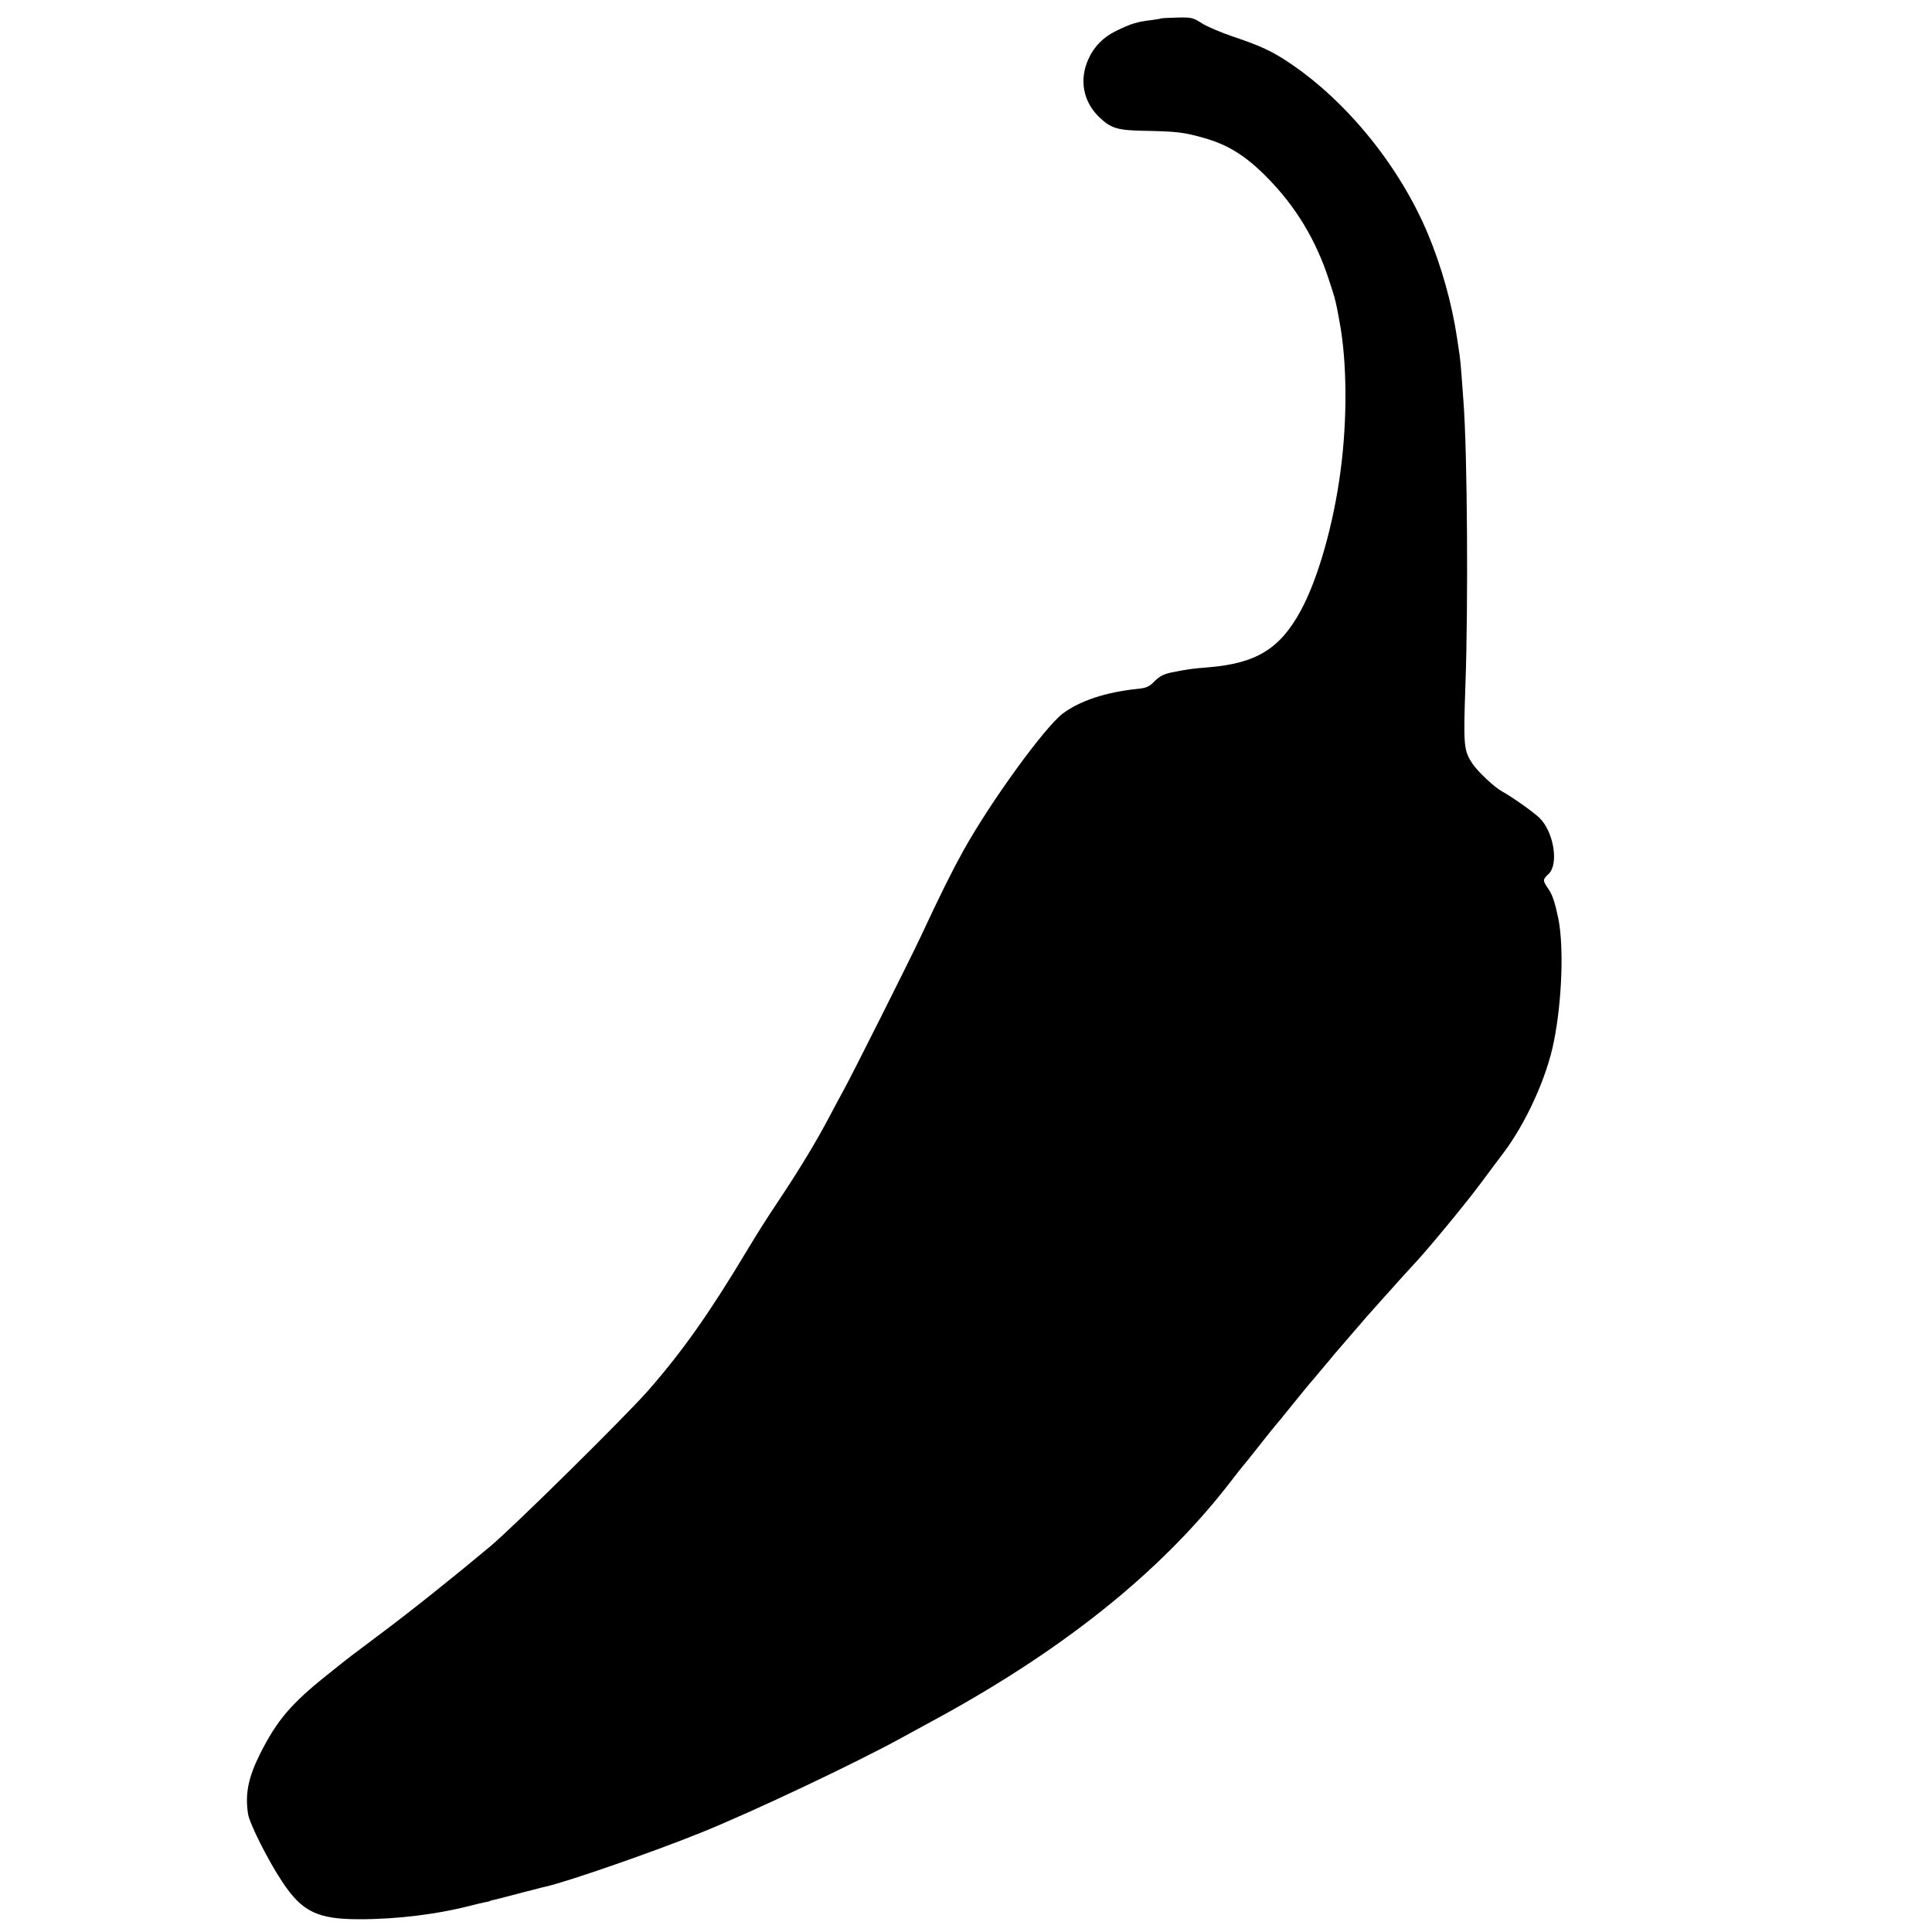
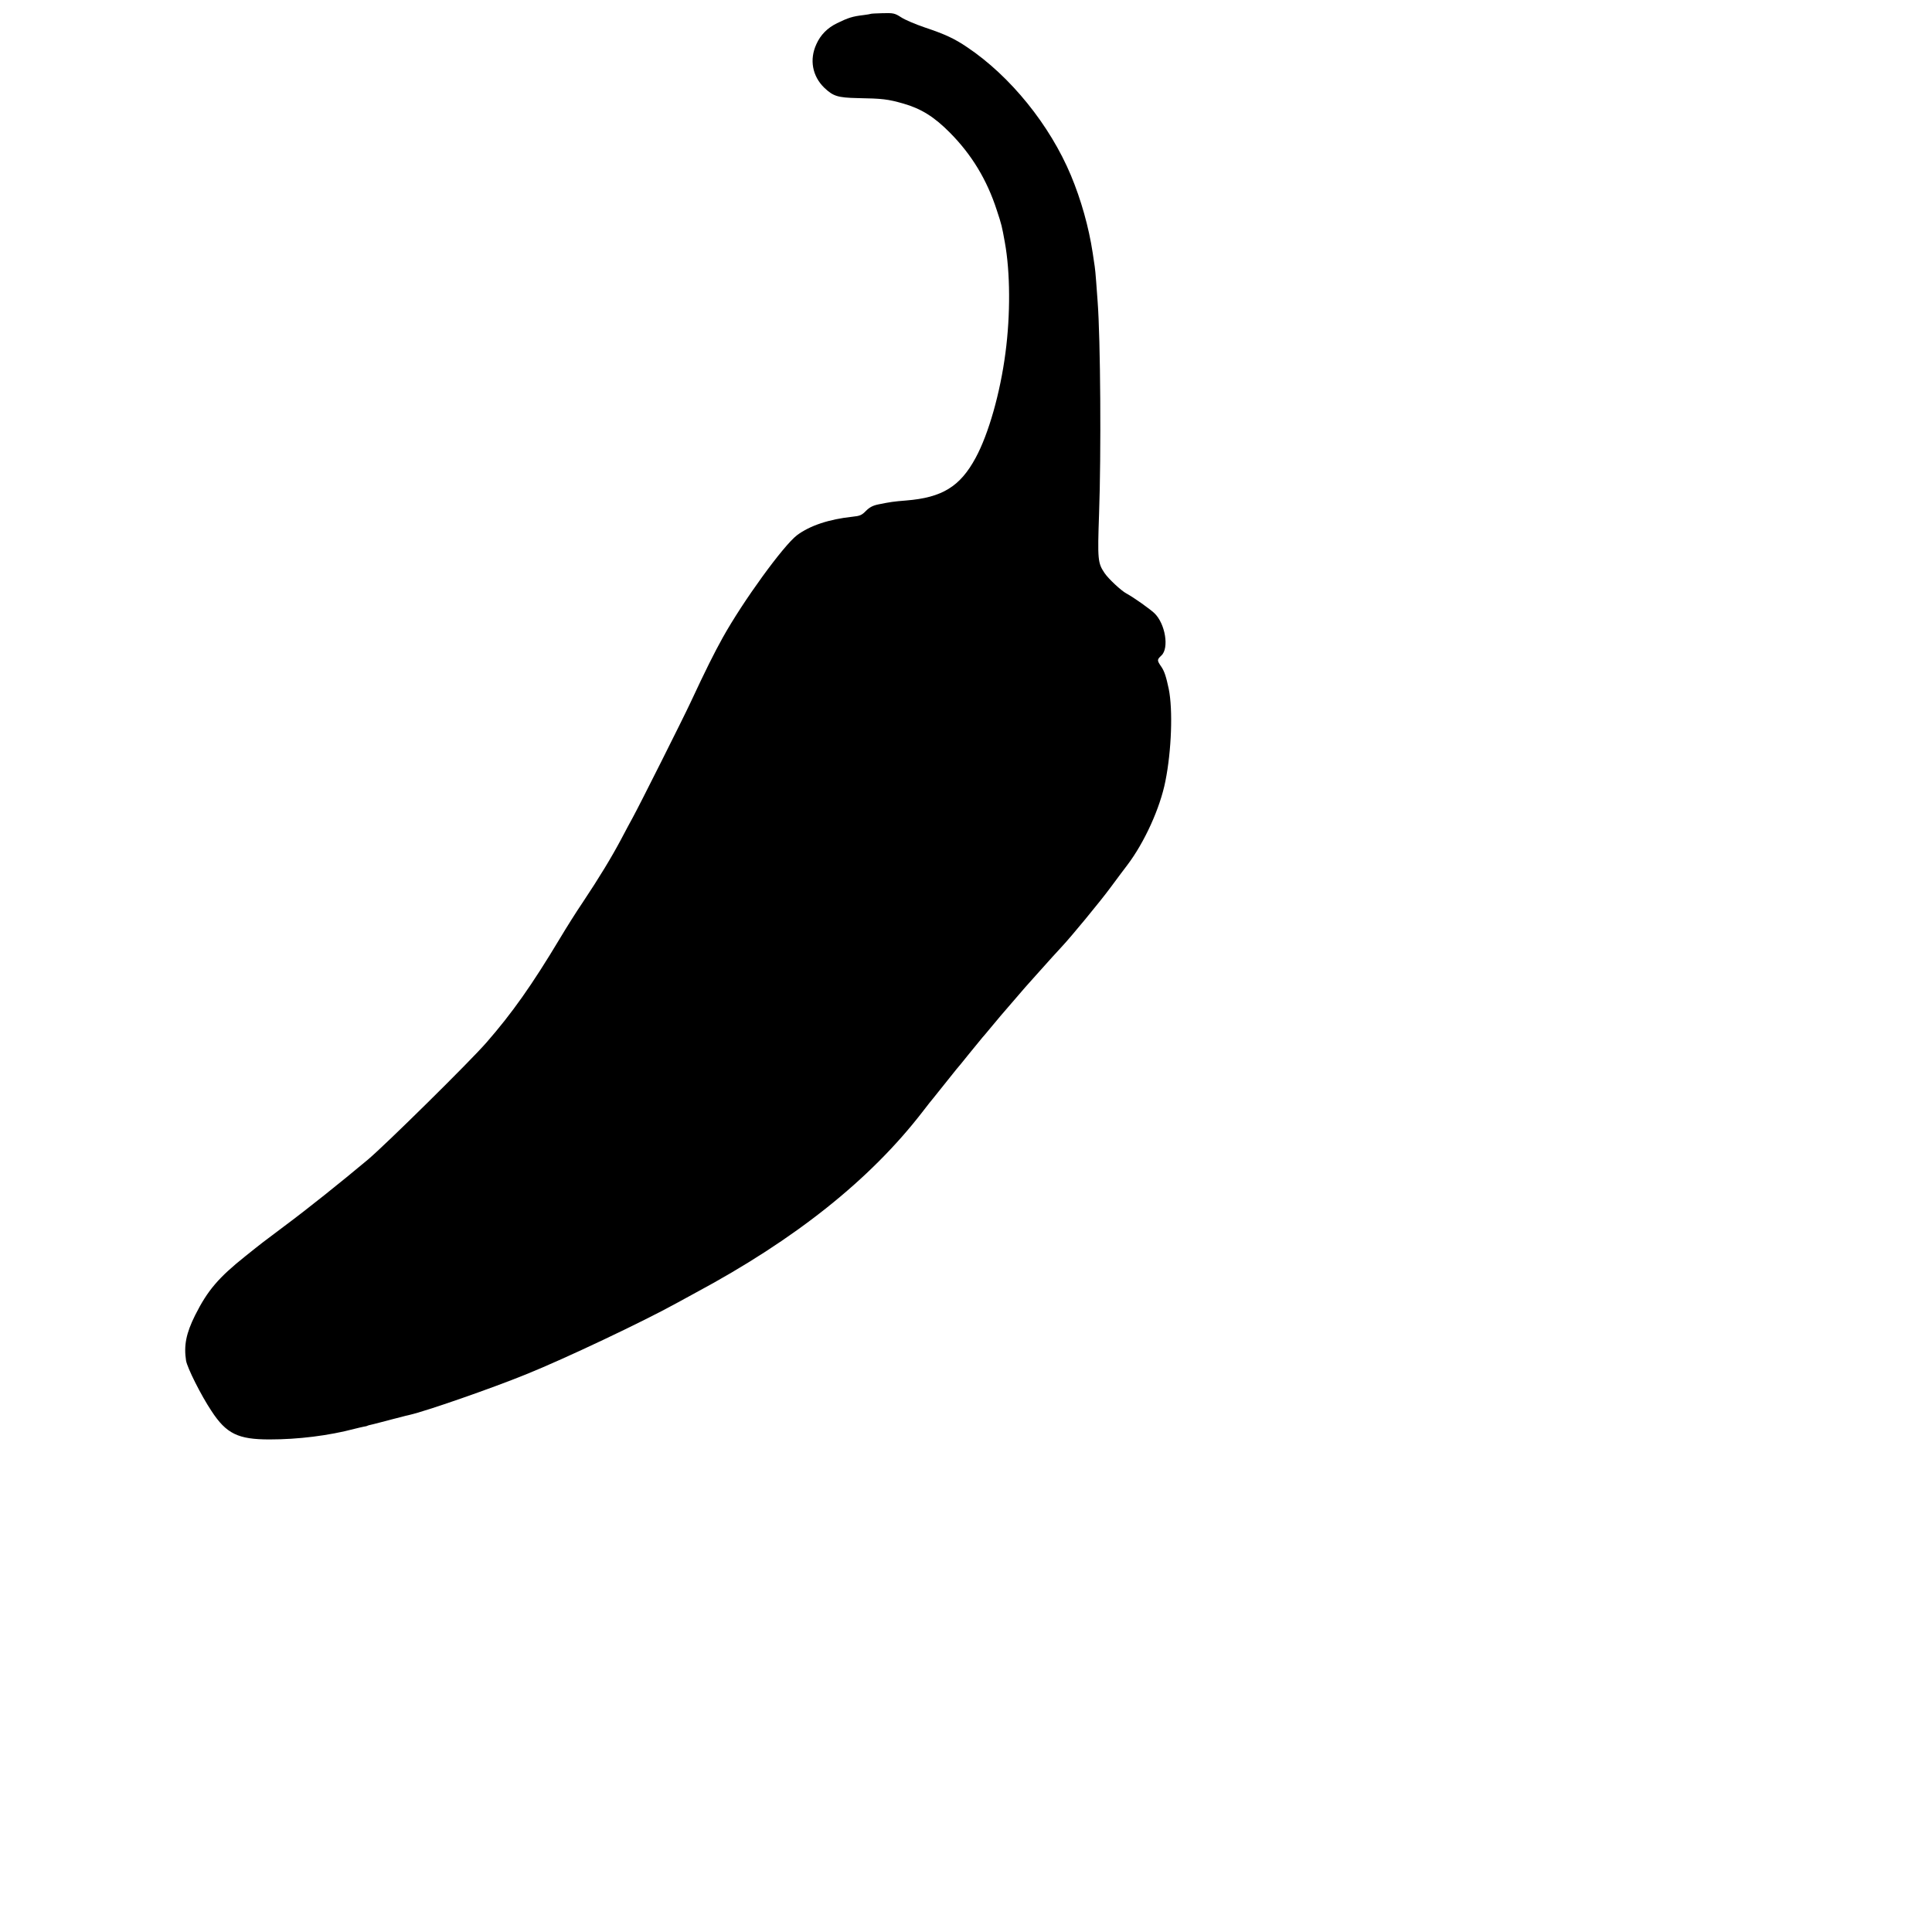
- <svg xmlns="http://www.w3.org/2000/svg" version="1.0" width="1000pt" height="1000pt" viewBox="0 0 1000 1000" preserveAspectRatio="xMidYMid meet">
+ <svg xmlns="http://www.w3.org/2000/svg" version="1.0" width="1000pt" height="1000pt" viewdiv="0 0 1000 1000" preserveAspectRatio="xMidYMid meet">
  <g transform="translate(0,1000) scale(0.1,-0.1)" fill="#000000" stroke="none">
    <path d="M6008 9904 c-2 -1 -23 -5 -48 -8 -76 -9 -105 -18 -183 -56 -66 -32 -114 -80 -143 -145 -49 -106 -28 -220 54 -300 62 -59 93 -69 231 -72 170 -3 208 -7 316 -38 122 -35 212 -91 320 -200 150 -151 256 -325 324 -535 34 -103 35 -108 56 -224 37 -204 39 -497 4 -761 -36 -276 -116 -559 -206 -725 -107 -198 -231 -274 -479 -294 -87 -7 -108 -10 -192 -27 -39 -8 -61 -20 -86 -45 -28 -29 -42 -35 -92 -40 -161 -17 -295 -61 -384 -128 -94 -72 -371 -453 -512 -706 -62 -112 -117 -222 -221 -445 -54 -116 -357 -719 -399 -795 -14 -25 -51 -94 -83 -155 -64 -120 -147 -258 -265 -435 -43 -63 -112 -173 -155 -245 -195 -325 -331 -517 -508 -720 -117 -134 -693 -702 -817 -807 -190 -159 -419 -342 -575 -458 -165 -124 -145 -108 -270 -208 -187 -149 -262 -237 -348 -408 -63 -126 -79 -210 -63 -314 8 -49 103 -239 175 -347 103 -158 184 -197 401 -197 198 0 408 26 590 74 19 5 46 11 60 14 14 2 25 5 25 6 0 1 7 3 15 5 8 1 44 11 80 20 36 9 72 19 80 21 8 2 33 8 55 14 22 6 49 13 60 15 115 26 566 183 805 280 268 108 808 364 1040 492 30 17 89 48 130 71 688 369 1204 780 1565 1247 38 50 72 92 75 95 3 3 39 48 80 100 41 52 77 97 80 100 3 3 44 52 90 110 47 58 87 107 90 110 3 3 28 32 55 65 28 33 60 71 71 85 50 58 160 186 169 196 5 6 39 44 75 84 79 89 160 178 180 199 60 64 261 307 334 406 49 66 101 136 116 155 118 156 226 392 263 580 42 210 52 490 23 635 -18 85 -30 122 -51 153 -31 45 -31 49 0 78 55 51 27 220 -48 292 -33 31 -143 109 -193 136 -36 19 -124 101 -151 141 -47 70 -49 91 -38 410 15 412 10 1202 -10 1465 -2 30 -7 92 -10 136 -3 45 -8 93 -10 105 -2 13 -8 56 -14 94 -27 178 -80 366 -150 534 -146 349 -418 685 -716 885 -90 61 -154 90 -294 137 -62 21 -135 52 -161 69 -45 29 -54 31 -129 29 -44 -1 -82 -3 -83 -5z" />
  </g>
</svg>
